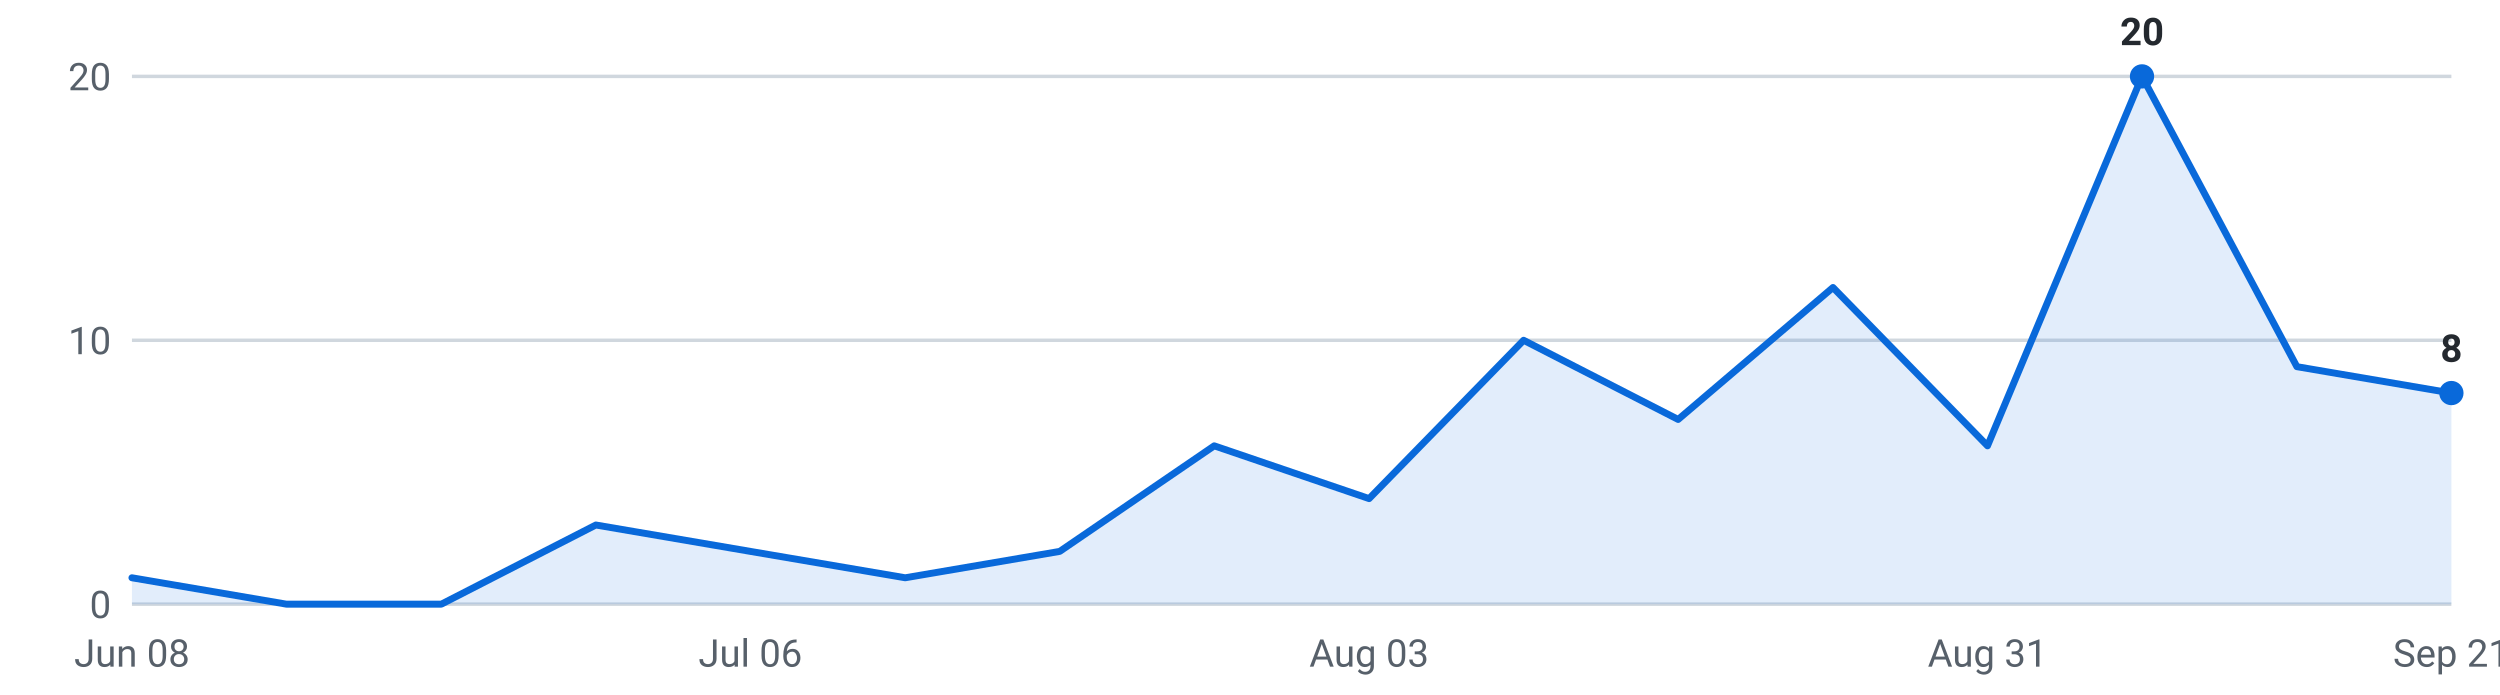
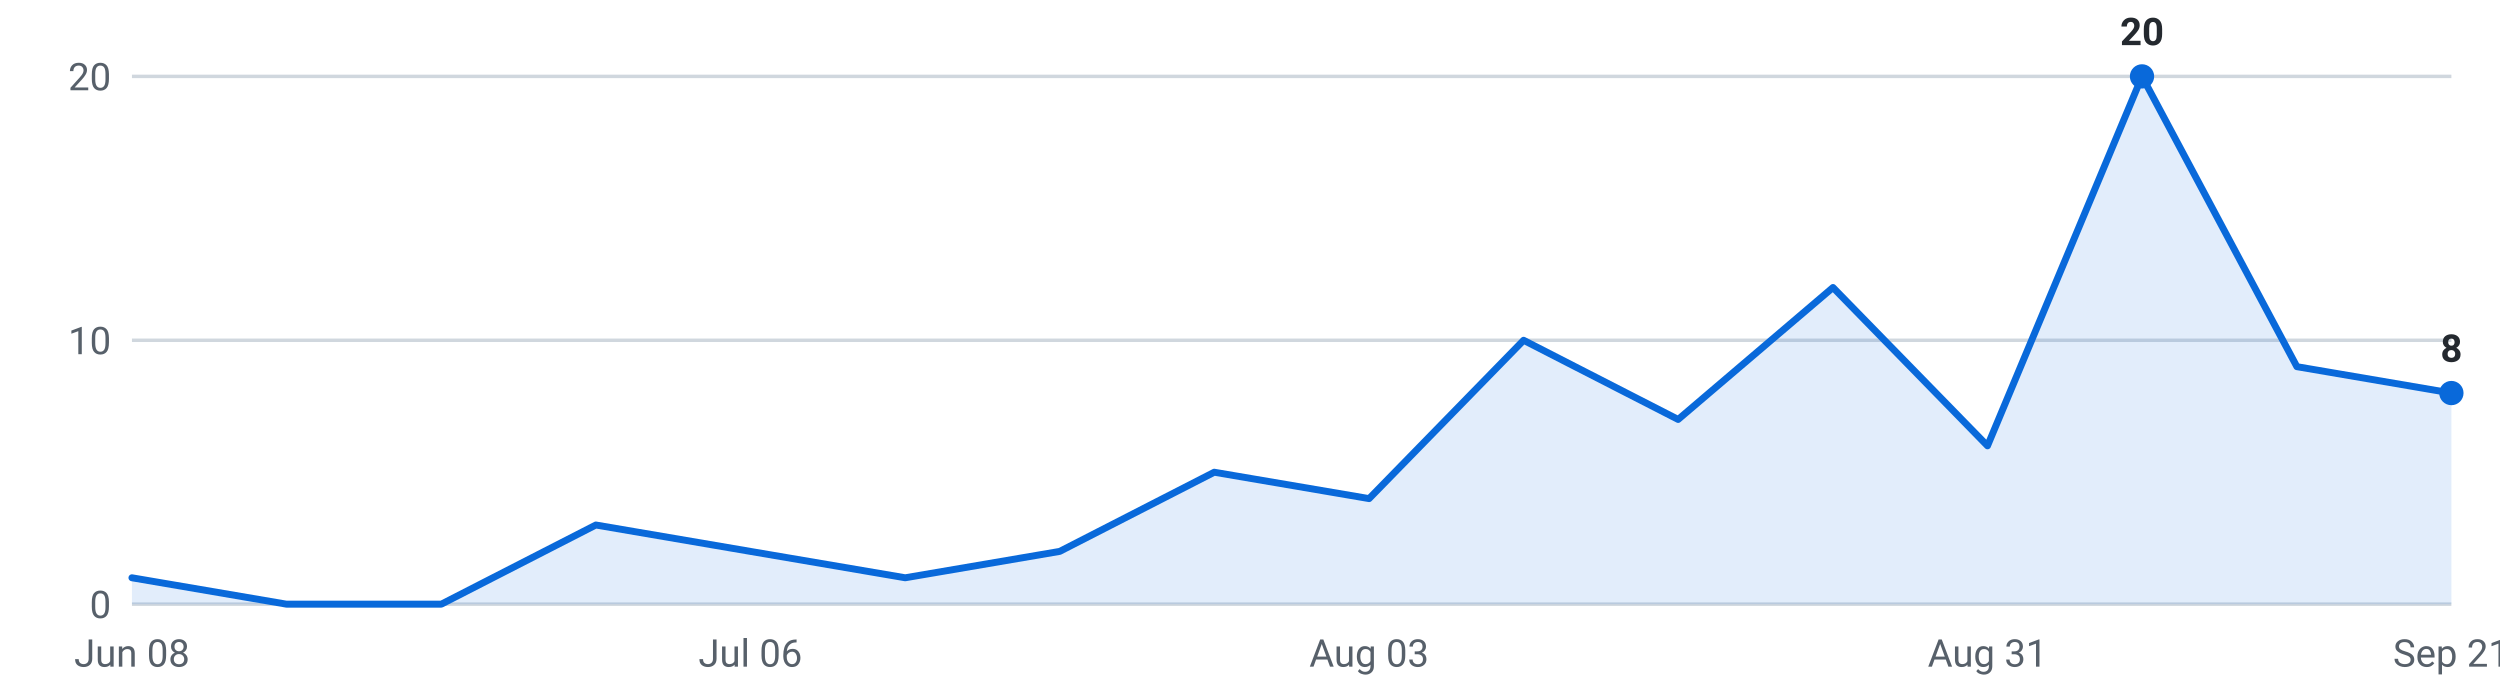
<svg xmlns="http://www.w3.org/2000/svg" viewBox="0 0 720 200" width="720" height="200" role="img" aria-label="Internships posted per week, last 16 weeks">
  <g font-family="-apple-system,Segoe UI,Roboto,sans-serif" font-size="11">
    <line x1="38" y1="174.0" x2="706" y2="174.0" stroke="#d0d7de" stroke-width="1" />
    <text x="32" y="178.0" text-anchor="end" fill="#57606a">0</text>
    <line x1="38" y1="98.0" x2="706" y2="98.0" stroke="#d0d7de" stroke-width="1" />
    <text x="32" y="102.0" text-anchor="end" fill="#57606a">10</text>
    <line x1="38" y1="22.0" x2="706" y2="22.0" stroke="#d0d7de" stroke-width="1" />
    <text x="32" y="26.0" text-anchor="end" fill="#57606a">20</text>
-     <path d="M38.0,174 L38.0,166.4 L82.5,174.0 L127.1,174.0 L171.6,151.2 L216.1,158.8 L260.7,166.4 L305.2,158.8 L349.7,128.4 L394.3,143.6 L438.8,98.0 L483.3,120.8 L527.9,82.8 L572.4,128.4 L616.9,22.0 L661.5,105.6 L706.0,113.2 L706.0,174 Z" fill="#0969da" fill-opacity="0.12" />
-     <polyline points="38.0,166.4 82.5,174.0 127.1,174.0 171.6,151.2 216.1,158.8 260.7,166.4 305.2,158.8 349.7,128.4 394.3,143.6 438.8,98.0 483.3,120.8 527.9,82.8 572.4,128.4 616.9,22.0 661.5,105.6 706.0,113.2" fill="none" stroke="#0969da" stroke-width="2" stroke-linejoin="round" stroke-linecap="round" />
+     <path d="M38.0,174 L38.0,166.4 L82.5,174.0 L127.1,174.0 L171.6,151.2 L216.1,158.8 L260.7,166.4 L305.2,158.8 L349.7,136.0 L394.3,143.6 L438.8,98.0 L483.3,120.8 L527.9,82.8 L572.4,128.4 L616.9,22.0 L661.5,105.6 L706.0,113.2 L706.0,174 Z" fill="#0969da" fill-opacity="0.12" />
+     <polyline points="38.0,166.4 82.5,174.0 127.1,174.0 171.6,151.2 216.1,158.8 260.7,166.4 305.2,158.8 349.7,136.0 394.3,143.6 438.8,98.0 483.3,120.8 527.9,82.8 572.4,128.4 616.9,22.0 661.5,105.6 706.0,113.2" fill="none" stroke="#0969da" stroke-width="2" stroke-linejoin="round" stroke-linecap="round" />
    <circle cx="616.9" cy="22.0" r="3.5" fill="#0969da" />
    <text x="616.9" y="13.0" text-anchor="middle" fill="#24292f" font-weight="600">20</text>
    <circle cx="706.0" cy="113.2" r="3.5" fill="#0969da" />
    <text x="706.0" y="104.2" text-anchor="middle" fill="#24292f" font-weight="600">8</text>
    <text x="38.0" y="192" text-anchor="middle" fill="#57606a">Jun 08</text>
    <text x="216.1" y="192" text-anchor="middle" fill="#57606a">Jul 06</text>
    <text x="394.3" y="192" text-anchor="middle" fill="#57606a">Aug 03</text>
    <text x="572.4" y="192" text-anchor="middle" fill="#57606a">Aug 31</text>
    <text x="706.0" y="192" text-anchor="middle" fill="#57606a">Sep 21</text>
  </g>
</svg>
